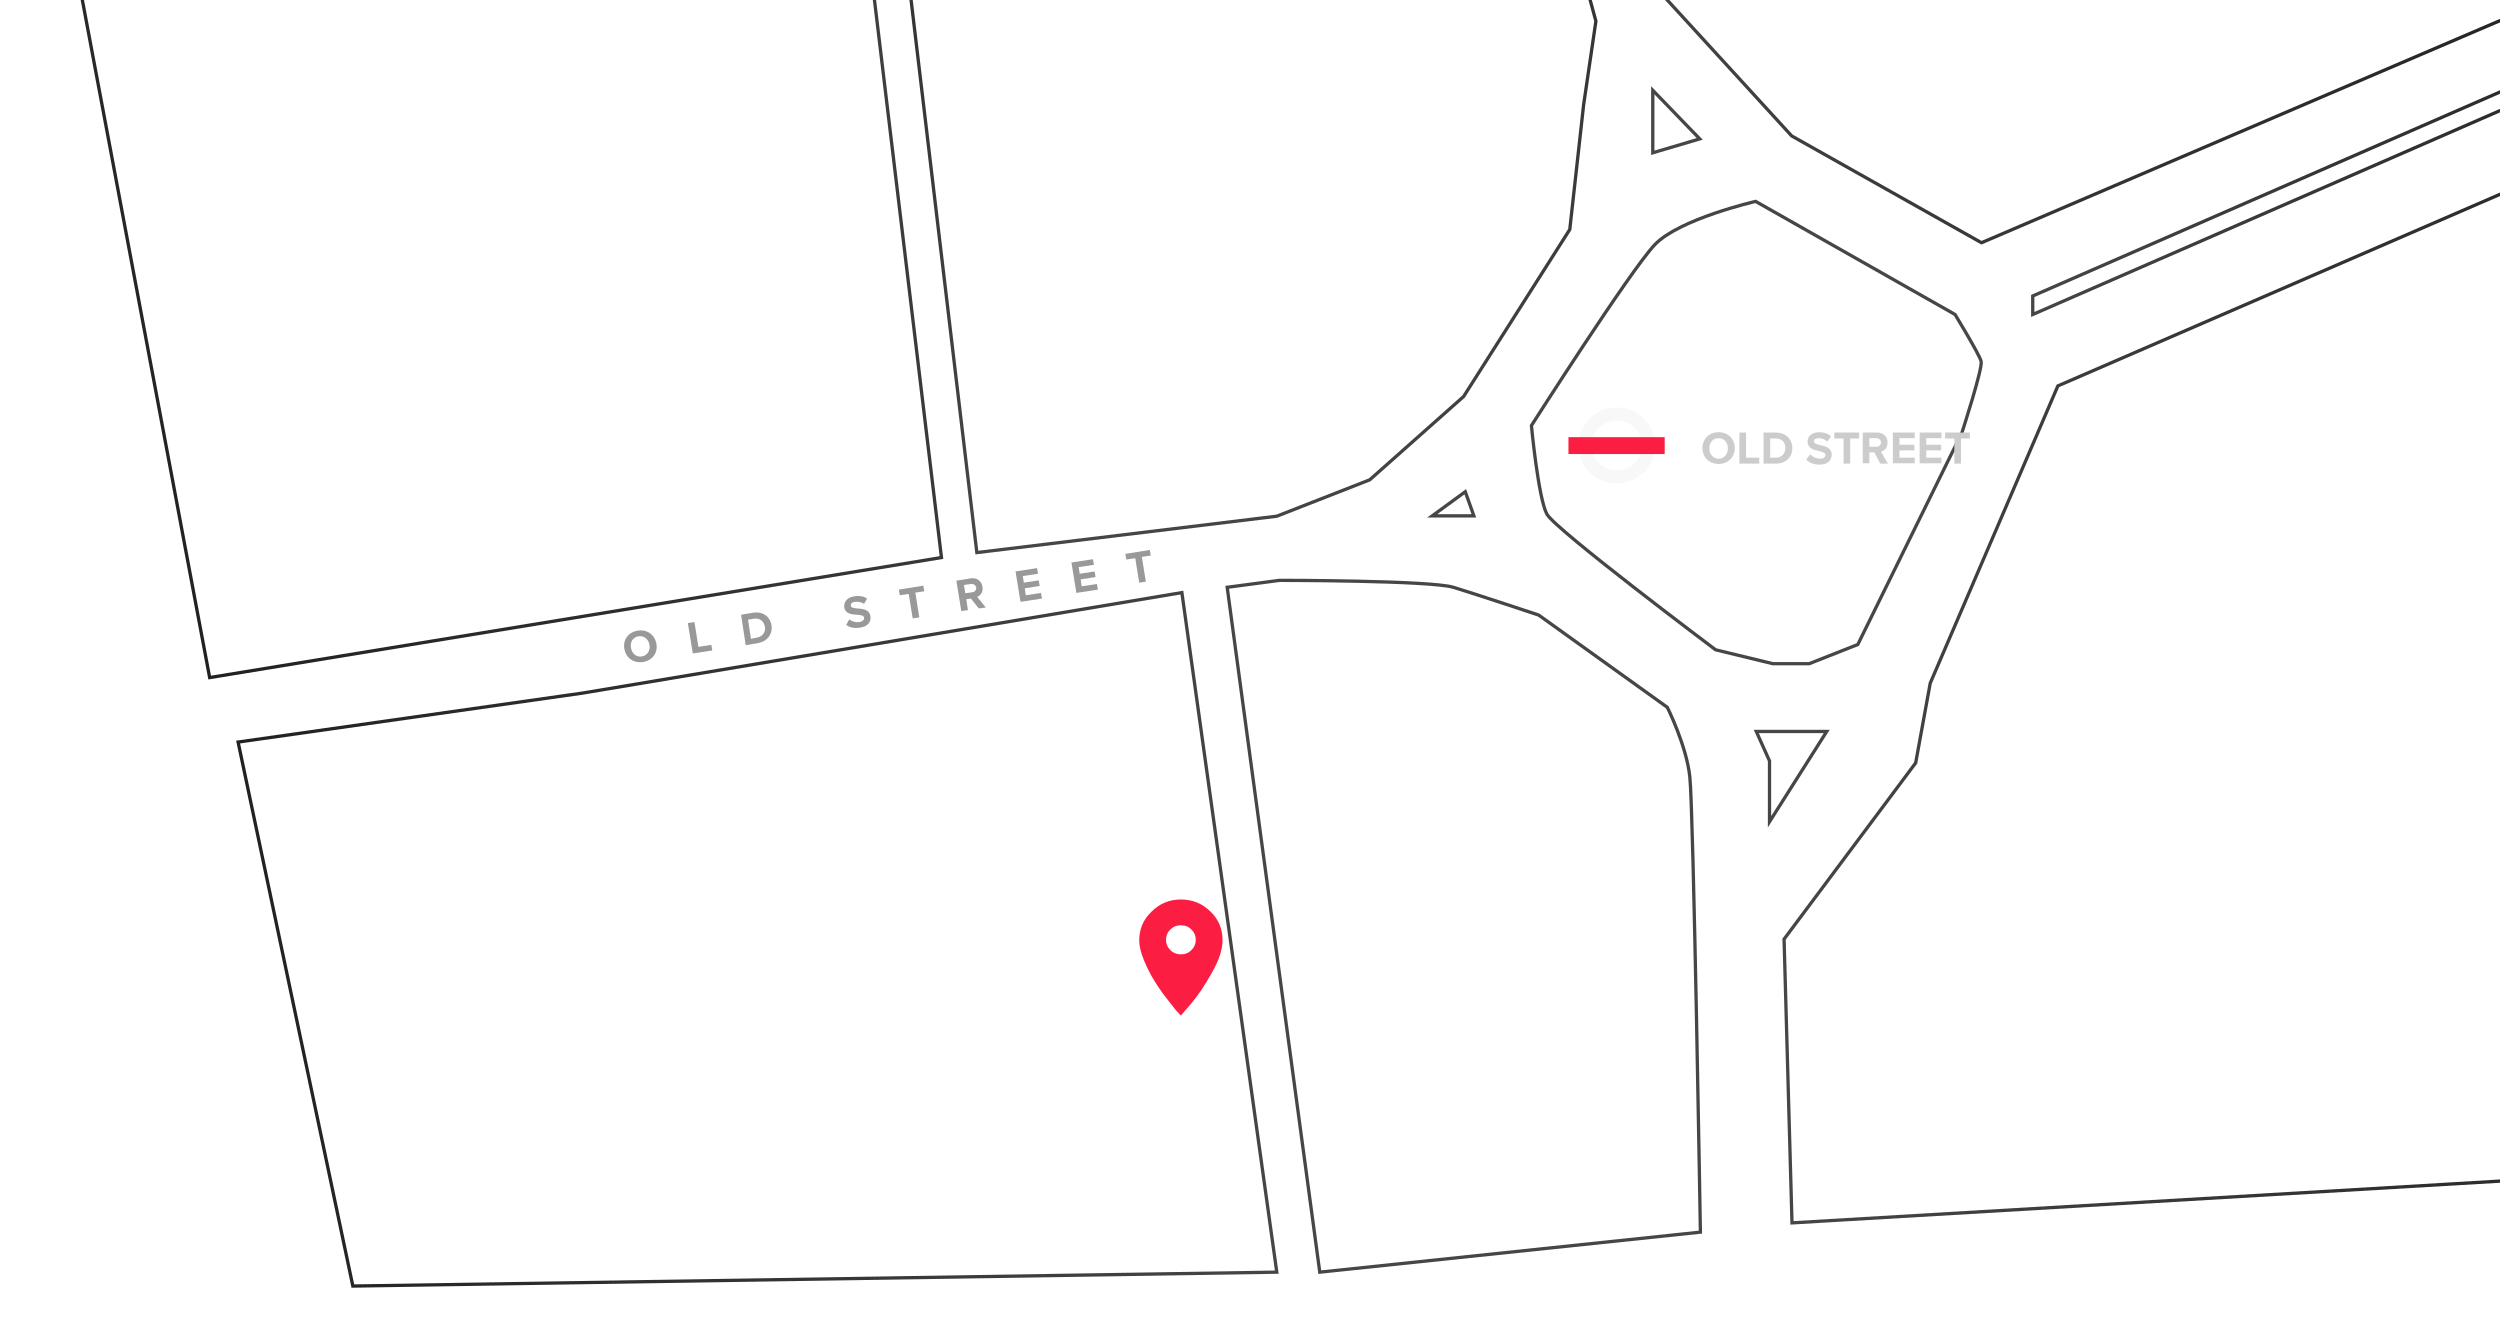
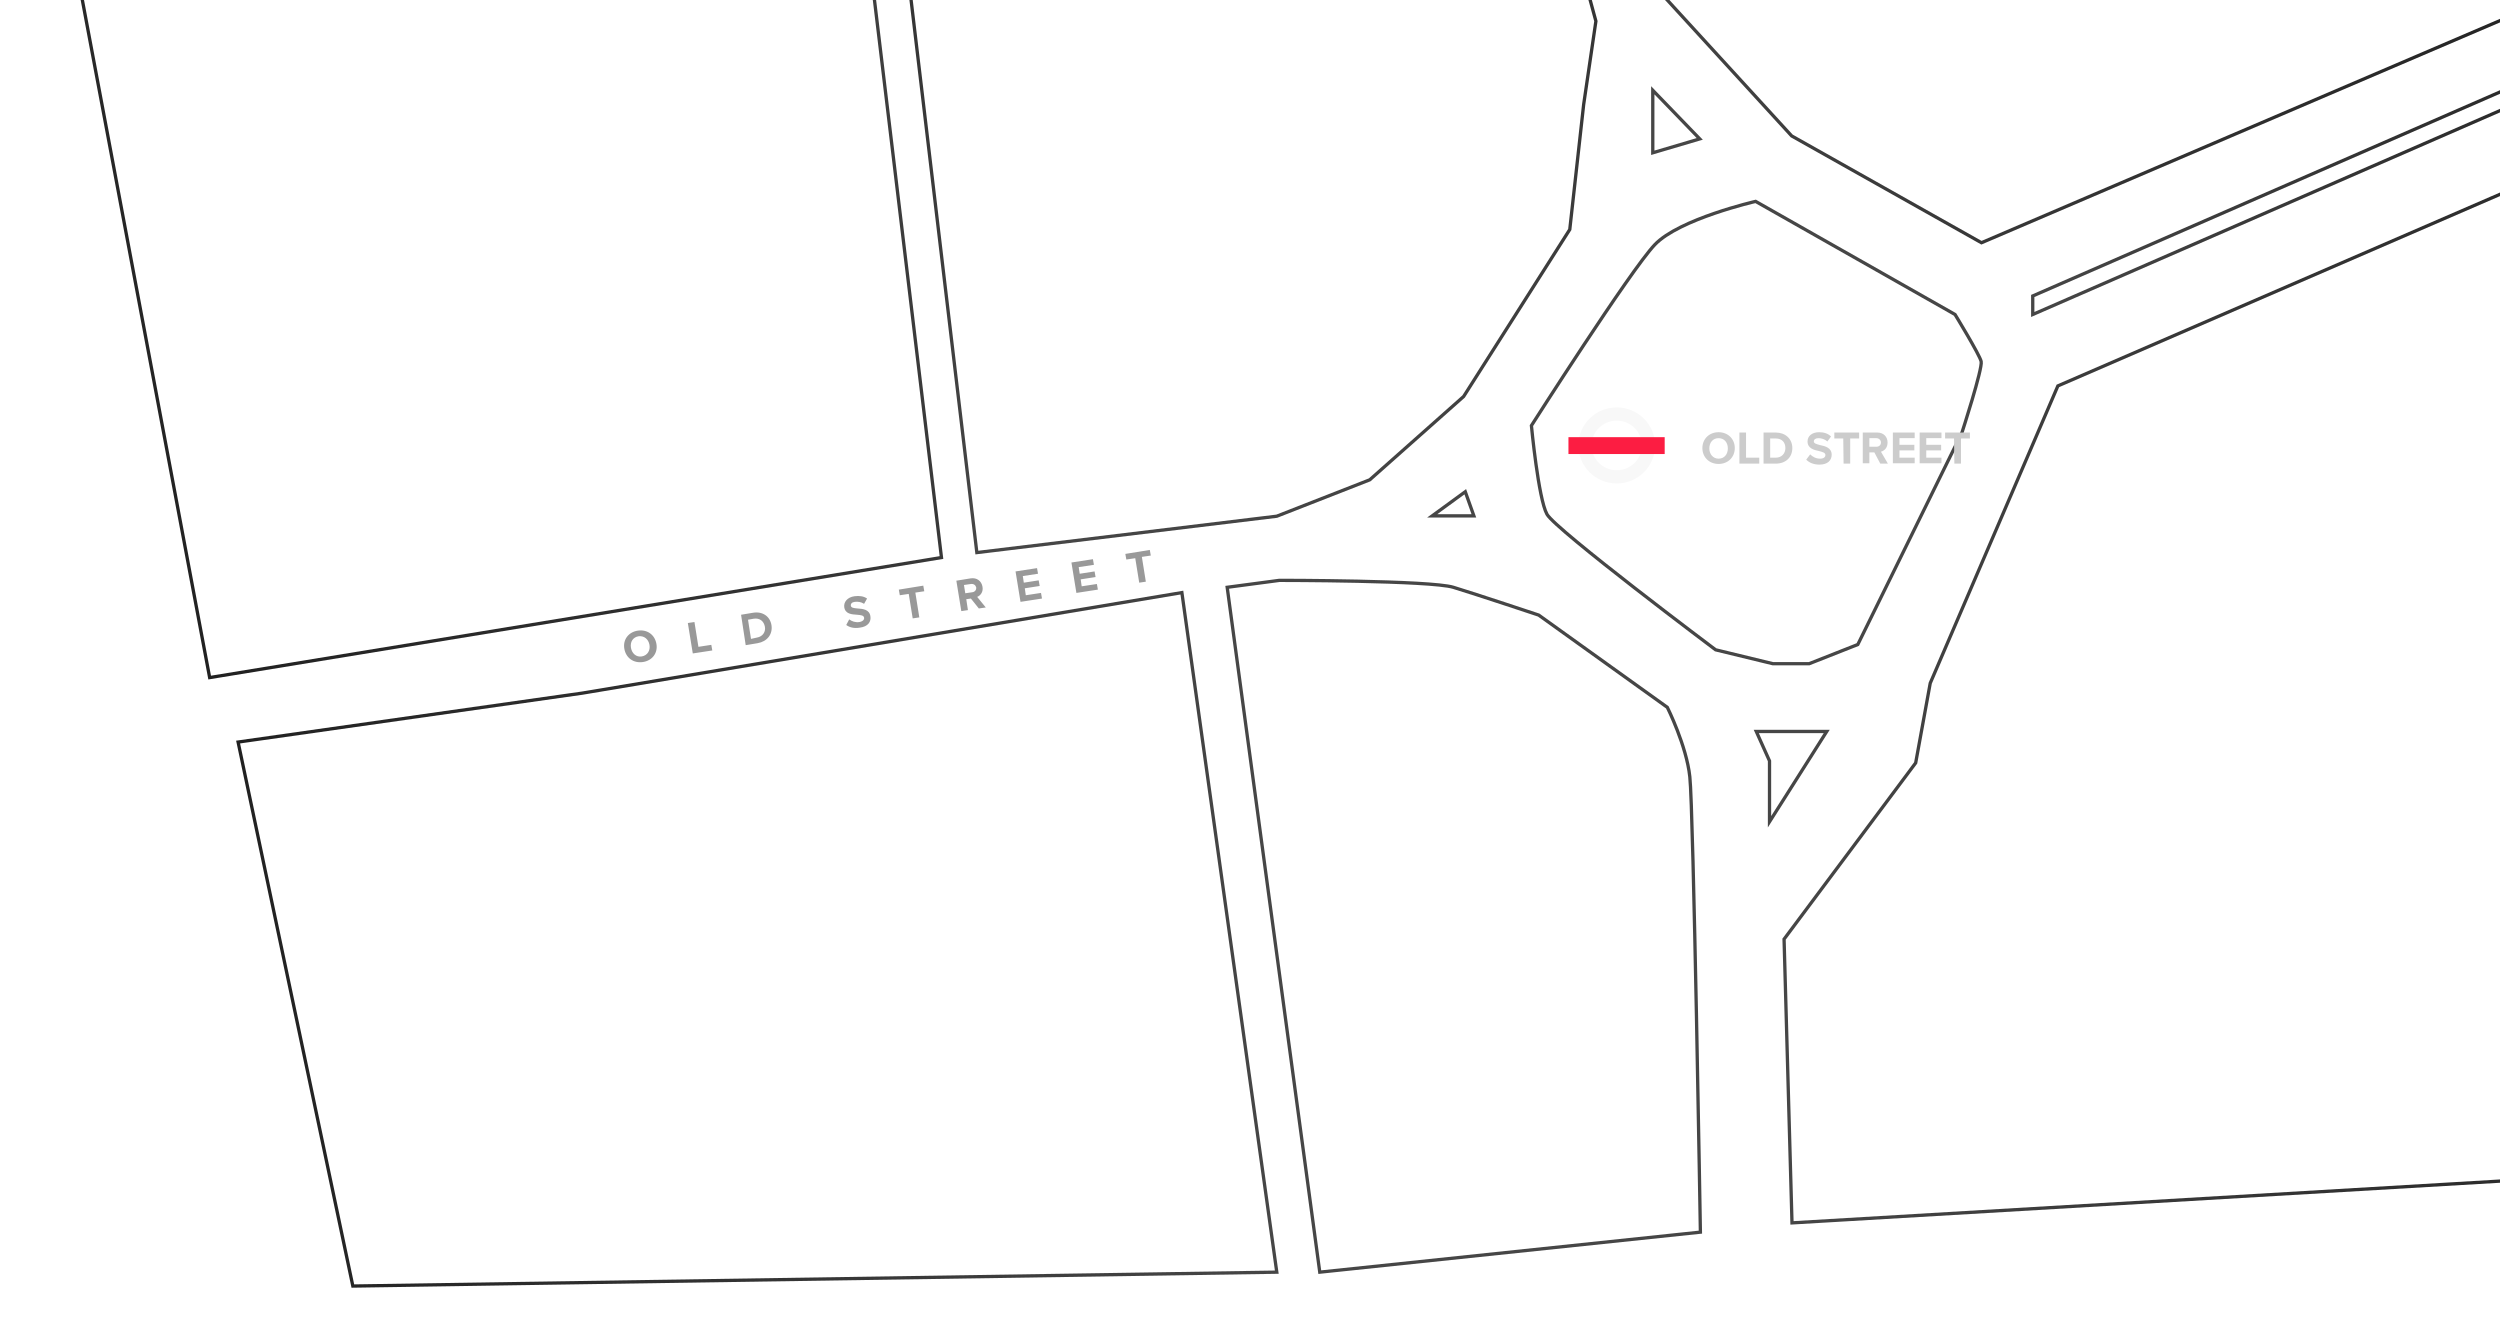
- <svg xmlns="http://www.w3.org/2000/svg" version="1.1" id="Layer_1" x="0px" y="0px" viewBox="0 0 756 400" style="enable-background:new 0 0 756 400;" xml:space="preserve">
-   <style type="text/css">
- 	.st0{fill:none;stroke:#464646;stroke-miterlimit:10;}
- 	.st1{fill:none;stroke:url(#SVGID_1_);stroke-miterlimit:10;}
- 	.st2{fill:none;stroke:url(#SVGID_2_);stroke-miterlimit:10;}
- 	.st3{fill:none;stroke:url(#SVGID_3_);stroke-miterlimit:10;}
- 	.st4{fill:none;stroke:url(#SVGID_4_);stroke-miterlimit:10;}
- 	.st5{fill:none;stroke:url(#SVGID_5_);stroke-miterlimit:10;}
- 	.st6{fill:none;stroke:url(#SVGID_6_);stroke-miterlimit:10;}
- 	.st7{fill:#FC1D42;}
- 	.st8{enable-background:new    ;}
- 	.st9{fill:#999999;}
- 	.st10{fill:#CCCCCC;}
- 	.st11{fill:none;stroke:#F8F8F8;stroke-width:4;}
- </style>
-   <path class="st0" d="M530.9,60.9c0,0-23.1,5.3-30.5,13.1s-37.3,54.7-37.3,54.7s2.1,22.1,4.7,26.8s51,41,51,41l17.3,4.2h11l14.7-5.8  l31.5-64.1c0,0,6.3-19.4,5.8-21.5s-7.9-14.2-7.9-14.2L530.9,60.9z" />
-   <polygon class="st0" points="443.1,148.7 433.1,156 445.7,156 " />
-   <polygon class="st0" points="499.8,46.2 514,42 499.8,27.3 " />
-   <polygon class="st0" points="531.1,221.2 552.4,221.2 535.1,248.5 535.1,230.1 " />
-   <path class="st0" d="M371.1,177.6l15.8-2.1c0,0,45.7,0,52.6,2.1s25.8,8.4,25.8,8.4l38.9,27.9c0,0,5.8,11.6,6.8,21  c1.1,9.5,3.2,137.7,3.2,137.7l-115.1,12.1L371.1,177.6z" />
-   <linearGradient id="SVGID_1_" gradientUnits="userSpaceOnUse" x1="71.4" y1="117.986" x2="386.673" y2="117.986" gradientTransform="matrix(1 0 0 -1 0 402)">
-     <stop offset="0" style="stop-color:#212121" />
-     <stop offset="1" style="stop-color:#464646" />
+ <svg xmlns="http://www.w3.org/2000/svg" id="Layer_1" viewBox="0 0 756 400">
+   <style>.st0,.st1,.st2,.st3,.st4,.st5,.st6{fill:none;stroke:#464646;stroke-miterlimit:10}.st1,.st2,.st3,.st4,.st5,.st6{stroke:url(#SVGID_1_)}.st2,.st3,.st4,.st5,.st6{stroke:url(#SVGID_2_)}.st3,.st4,.st5,.st6{stroke:url(#SVGID_3_)}.st4,.st5,.st6{stroke:url(#SVGID_4_)}.st5,.st6{stroke:url(#SVGID_5_)}.st6{stroke:url(#SVGID_6_)}.st7{enable-background:new}.st8{fill:#999}.st9{fill:#ccc}.st10{fill:none;stroke:#f8f8f8;stroke-width:4}.st11{fill:#fc1d42}</style>
+   <path class="st0" d="M530.9 60.9s-23.1 5.3-30.5 13.1-37.3 54.7-37.3 54.7 2.1 22.1 4.7 26.8 51 41 51 41l17.3 4.2h11l14.7-5.8 31.5-64.1s6.3-19.4 5.8-21.5-7.9-14.2-7.9-14.2l-60.3-34.2zM443.1 148.7l-10 7.3h12.6zM499.8 46.2L514 42l-14.2-14.7zM531.1 221.2h21.3l-17.3 27.3v-18.4zM371.1 177.6l15.8-2.1s45.7 0 52.6 2.1 25.8 8.4 25.8 8.4l38.9 27.9s5.8 11.6 6.8 21c1.1 9.5 3.2 137.7 3.2 137.7l-115.1 12.1-28-207.1z" />
+   <linearGradient id="SVGID_1_" gradientUnits="userSpaceOnUse" x1="71.4" y1="442.014" x2="386.673" y2="442.014" gradientTransform="translate(0 -158)">
+     <stop offset="0" stop-color="#212121" />
+     <stop offset="1" stop-color="#464646" />
  </linearGradient>
-   <polygon class="st1" points="357.4,179.2 176.1,209.6 72,224.4 106.7,388.9 386.1,384.7 " />
-   <linearGradient id="SVGID_2_" gradientUnits="userSpaceOnUse" x1="369.267" y1="234.343" x2="369.267" y2="593.228" gradientTransform="matrix(1 0 0 -1 0 402)">
-     <stop offset="0" style="stop-color:#464646" />
-     <stop offset="1" style="stop-color:#212121" />
+   <path class="st1" d="M357.4 179.2l-181.3 30.4L72 224.4l34.7 164.5 279.4-4.2z" />
+   <linearGradient id="SVGID_2_" gradientUnits="userSpaceOnUse" x1="369.267" y1="325.657" x2="369.267" y2="-33.228" gradientTransform="translate(0 -158)">
+     <stop offset="0" stop-color="#464646" />
+     <stop offset="1" stop-color="#212121" />
  </linearGradient>
-   <path class="st2" d="M295.4,167.1l90.7-11l28.1-11l28.4-25.2l32.1-50.5l4.2-37.8l3.7-25.2c0,0-34.2-127.7-43.1-141.9  c0,0-23.1-54.1-25.8-55.2l-118.3,33.1l-39.4-6.3L295.4,167.1z" />
-   <linearGradient id="SVGID_3_" gradientUnits="userSpaceOnUse" x1="299.374" y1="474.591" x2="1.688" y2="302.722" gradientTransform="matrix(1 0 0 -1 0 402)">
-     <stop offset="0" style="stop-color:#464646" />
-     <stop offset="1" style="stop-color:#212121" />
+   <path class="st2" d="M295.4 167.1l90.7-11 28.1-11 28.4-25.2 32.1-50.5 4.2-37.8 3.7-25.2s-34.2-127.7-43.1-141.9c0 0-23.1-54.1-25.8-55.2l-118.3 33.1-39.4-6.3 39.4 331z" />
+   <linearGradient id="SVGID_3_" gradientUnits="userSpaceOnUse" x1="299.374" y1="85.409" x2="1.688" y2="257.278" gradientTransform="translate(0 -158)">
+     <stop offset="0" stop-color="#464646" />
+     <stop offset="1" stop-color="#212121" />
  </linearGradient>
-   <polygon class="st3" points="284.7,168.6 63.4,204.9 0,-132.5 212.3,-186.7 244.4,-166.7 " />
-   <linearGradient id="SVGID_4_" gradientUnits="userSpaceOnUse" x1="474.592" y1="446.66" x2="793.107" y2="446.66" gradientTransform="matrix(1 0 0 -1 0 402)">
-     <stop offset="0" style="stop-color:#464646" />
-     <stop offset="1" style="stop-color:#212121" />
+   <path class="st3" d="M284.7 168.6L63.4 204.9 0-132.5l212.3-54.2 32.1 20z" />
+   <linearGradient id="SVGID_4_" gradientUnits="userSpaceOnUse" x1="474.592" y1="113.34" x2="793.107" y2="113.34" gradientTransform="translate(0 -158)">
+     <stop offset="0" stop-color="#464646" />
+     <stop offset="1" stop-color="#212121" />
  </linearGradient>
-   <polygon class="st4" points="477.1,-122.9 475.1,-104.8 503.9,-0.3 541.8,41.1 599.2,73.4 792.5,-9.4 746.7,-162.7 578.4,-130 " />
-   <linearGradient id="SVGID_5_" gradientUnits="userSpaceOnUse" x1="538.995" y1="204.559" x2="849.123" y2="204.559" gradientTransform="matrix(1 0 0 -1 0 402)">
-     <stop offset="0" style="stop-color:#464646" />
-     <stop offset="1" style="stop-color:#212121" />
+   <path class="st4" d="M477.1-122.9l-2 18.1L503.9-.3l37.9 41.4 57.4 32.3L792.5-9.4l-45.8-153.3L578.4-130z" />
+   <linearGradient id="SVGID_5_" gradientUnits="userSpaceOnUse" x1="538.995" y1="355.441" x2="849.123" y2="355.441" gradientTransform="translate(0 -158)">
+     <stop offset="0" stop-color="#464646" />
+     <stop offset="1" stop-color="#212121" />
  </linearGradient>
-   <polygon class="st5" points="622.3,116.7 583.7,206.6 579.3,230.7 539.5,284 541.9,369.8 848.6,351.7 833.2,25.3 " />
-   <linearGradient id="SVGID_6_" gradientUnits="userSpaceOnUse" x1="614.2" y1="351.765" x2="812.681" y2="351.765" gradientTransform="matrix(1 0 0 -1 0 402)">
-     <stop offset="0" style="stop-color:#464646" />
-     <stop offset="1" style="stop-color:#212121" />
+   <path class="st5" d="M622.3 116.7l-38.6 89.9-4.4 24.1-39.8 53.3 2.4 85.8 306.7-18.1-15.4-326.4z" />
+   <linearGradient id="SVGID_6_" gradientUnits="userSpaceOnUse" x1="614.2" y1="208.235" x2="812.681" y2="208.235" gradientTransform="translate(0 -158)">
+     <stop offset="0" stop-color="#464646" />
+     <stop offset="1" stop-color="#212121" />
  </linearGradient>
-   <polygon class="st6" points="614.7,89.5 614.7,95.1 811.8,9.1 807.8,5.2 " />
+   <path class="st6" d="M614.7 89.5v5.6l197.1-86-4-3.9z" />
  <g id="Symbols">
-     <g id="Footer" transform="translate(-684, 0)">
-       <g id="Map" transform="translate(616, 0)">
-         <g>
-           <g transform="translate(37, -224)">
-             <path id="Page-1-Copy-9" class="st7" d="M388.1,496c3.5,0,6.4,1.2,8.9,3.6s3.7,5.3,3.7,8.7c0,2.7-1,6-3.2,9.8       c-2.1,3.8-4.2,6.9-6.3,9.4l-3.1,3.6c-0.4-0.4-0.8-0.9-1.4-1.5c-0.6-0.7-1.5-1.9-3-3.8s-2.7-3.7-3.8-5.5c-1.1-1.8-2.1-3.8-3-6       s-1.4-4.2-1.4-5.9c0-3.4,1.2-6.3,3.7-8.7C381.7,497.2,384.7,496,388.1,496L388.1,496z M388.1,512.6c1.3,0,2.3-0.4,3.2-1.3       c0.9-0.9,1.3-1.9,1.3-3.1s-0.4-2.2-1.3-3.1s-1.9-1.3-3.2-1.3s-2.3,0.4-3.2,1.3c-0.9,0.9-1.3,1.9-1.3,3.1s0.4,2.2,1.3,3.1       C385.8,512.2,386.9,512.6,388.1,512.6L388.1,512.6z" />
-             <g class="st8">
-               <g class="st8">
-                 <path class="st9" d="M223.9,414.7c2.8-0.4,5.1,1.2,5.6,4s-1.3,5.1-4.1,5.5c-2.8,0.4-5.1-1.2-5.6-4S221.1,415.1,223.9,414.7z          M224.1,416.4c-1.7,0.3-2.6,1.7-2.3,3.5c0.3,1.7,1.6,2.9,3.3,2.6c1.7-0.3,2.6-1.8,2.3-3.5         C227.1,417.3,225.8,416.2,224.1,416.4z" />
-                 <path class="st9" d="M239,412.4l2-0.3l1.2,7.5l3.9-0.6l0.3,1.7l-5.9,0.9L239,412.4z" />
-                 <path class="st9" d="M255.1,409.9l3.6-0.6c2.9-0.5,5.2,1.1,5.6,3.8s-1.3,4.9-4.2,5.4l-3.6,0.6L255.1,409.9z M259.9,416.8         c1.8-0.3,2.7-1.8,2.4-3.3c-0.3-1.6-1.5-2.7-3.4-2.4l-1.7,0.3l0.9,5.8L259.9,416.8z" />
-                 <path class="st9" d="M287.8,411.3c0.8,0.6,1.9,1,3.1,0.8c1.1-0.2,1.5-0.8,1.4-1.3c-0.1-0.7-0.9-0.8-2.1-0.9         c-1.6-0.1-3.6-0.2-3.9-2.3c-0.2-1.5,0.9-3,3.1-3.3c1.5-0.2,2.8,0,3.8,0.7l-0.9,1.6c-0.9-0.6-1.9-0.7-2.8-0.6         c-0.9,0.1-1.3,0.6-1.2,1.2c0.1,0.6,0.9,0.7,2,0.8c1.6,0.1,3.6,0.3,3.9,2.3c0.3,1.7-0.7,3.2-3.2,3.5c-1.8,0.3-3.1-0.1-4.1-0.8         L287.8,411.3z" />
-                 <path class="st9" d="M305.8,403.6l-2.7,0.4l-0.3-1.7l7.4-1.2l0.3,1.7l-2.7,0.4l1.2,7.5l-2,0.3L305.8,403.6z" />
-                 <path class="st9" d="M324.6,405l-1.4,0.2l0.5,3.3l-2,0.3l-1.5-9.2l4.3-0.7c1.9-0.3,3.3,0.8,3.6,2.5c0.3,1.6-0.6,2.7-1.6,3.1         l2.6,3.2L327,408L324.6,405z M324.6,400.6l-2.1,0.3l0.4,2.5l2.1-0.3c0.8-0.1,1.3-0.7,1.2-1.5         C326,400.9,325.4,400.5,324.6,400.6z" />
-                 <path class="st9" d="M338.1,396.8l6.5-1l0.3,1.7l-4.6,0.7l0.3,2l4.5-0.7l0.3,1.7l-4.5,0.7l0.3,2.1l4.6-0.7l0.3,1.7l-6.5,1         L338.1,396.8z" />
-                 <path class="st9" d="M355,394.1l6.5-1l0.3,1.7l-4.6,0.7l0.3,2l4.5-0.7l0.3,1.7l-4.5,0.7l0.3,2.1l4.6-0.7l0.3,1.7l-6.5,1         L355,394.1z" />
-                 <path class="st9" d="M374.3,392.8l-2.7,0.4l-0.3-1.7l7.4-1.2l0.3,1.7l-2.7,0.4l1.2,7.5l-2,0.3L374.3,392.8z" />
-               </g>
-             </g>
-             <g class="st8">
-               <g class="st8">
-                 <path class="st10" d="M550.7,354.7c2.8,0,4.9,2,4.9,4.8c0,2.8-2.1,4.8-4.9,4.8c-2.8,0-4.9-2-4.9-4.8         C545.8,356.7,547.9,354.7,550.7,354.7z M550.7,356.5c-1.7,0-2.8,1.3-2.8,3.1c0,1.7,1.1,3.1,2.8,3.1c1.7,0,2.8-1.3,2.8-3.1         C553.5,357.8,552.4,356.5,550.7,356.5z" />
-                 <path class="st10" d="M557,354.8h2v7.6h4v1.8H557V354.8z" />
-                 <path class="st10" d="M564.3,354.8h3.7c2.9,0,5,1.9,5,4.7c0,2.8-2,4.7-5,4.7h-3.7V354.8z M568,362.4c1.8,0,2.9-1.3,2.9-2.9         c0-1.7-1-2.9-2.9-2.9h-1.7v5.8H568z" />
-                 <path class="st10" d="M578.4,361.4c0.7,0.7,1.7,1.3,3,1.3c1.1,0,1.6-0.5,1.6-1.1c0-0.7-0.8-0.9-1.9-1.2         c-1.5-0.3-3.5-0.8-3.5-2.9c0-1.6,1.3-2.8,3.5-2.8c1.5,0,2.7,0.4,3.6,1.3l-1.1,1.5c-0.8-0.7-1.8-1-2.7-1c-0.9,0-1.4,0.4-1.4,1         c0,0.6,0.8,0.8,1.9,1.1c1.5,0.3,3.5,0.8,3.5,2.9c0,1.7-1.2,3-3.7,3c-1.8,0-3.1-0.6-4-1.5L578.4,361.4z" />
-                 <path class="st10" d="M588.4,356.6h-2.7v-1.8h7.5v1.8h-2.7v7.6h-2V356.6z" />
-                 <path class="st10" d="M597.8,360.8h-1.5v3.3h-2v-9.3h4.4c1.9,0,3.1,1.3,3.1,3c0,1.7-1,2.5-2,2.8l2.1,3.6h-2.3L597.8,360.8z          M598.4,356.5h-2.1v2.6h2.1c0.8,0,1.4-0.5,1.4-1.3C599.8,357.1,599.2,356.5,598.4,356.5z" />
-                 <path class="st10" d="M603.4,354.8h6.6v1.7h-4.6v2h4.5v1.7h-4.5v2.2h4.6v1.7h-6.6V354.8z" />
-                 <path class="st10" d="M611.5,354.8h6.6v1.7h-4.6v2h4.5v1.7h-4.5v2.2h4.6v1.7h-6.6V354.8z" />
-                 <path class="st10" d="M621.9,356.6h-2.7v-1.8h7.5v1.8h-2.7v7.6h-2V356.6z" />
-               </g>
-             </g>
-             <g id="Tueb-logo" transform="translate(494, 322)">
-               <ellipse id="Oval-2" class="st11" cx="25.9" cy="36.7" rx="9.6" ry="9.5" />
-               <rect id="Rectangle-22" x="11.3" y="34.2" class="st7" width="29.1" height="5.1" />
-             </g>
+     <g id="Footer" transform="translate(-684)">
+       <g transform="translate(653 -224)" id="Map">
+         <g class="st7">
+           <g class="st7">
+             <path class="st8" d="M223.9 414.7c2.8-.4 5.1 1.2 5.6 4s-1.3 5.1-4.1 5.5-5.1-1.2-5.6-4 1.3-5.1 4.1-5.5zm.2 1.7c-1.7.3-2.6 1.7-2.3 3.5.3 1.7 1.6 2.9 3.3 2.6s2.6-1.8 2.3-3.5-1.6-2.8-3.3-2.6zM239 412.4l2-.3 1.2 7.5 3.9-.6.3 1.7-5.9.9-1.5-9.2zM255.1 409.9l3.6-.6c2.9-.5 5.2 1.1 5.6 3.8s-1.3 4.9-4.2 5.4l-3.6.6-1.4-9.2zm4.8 6.9c1.8-.3 2.7-1.8 2.4-3.3-.3-1.6-1.5-2.7-3.4-2.4l-1.7.3.9 5.8 1.8-.4zM287.8 411.3c.8.6 1.9 1 3.1.8 1.1-.2 1.5-.8 1.4-1.3-.1-.7-.9-.8-2.1-.9-1.6-.1-3.6-.2-3.9-2.3-.2-1.5.9-3 3.1-3.3 1.5-.2 2.8 0 3.8.7l-.9 1.6c-.9-.6-1.9-.7-2.8-.6s-1.3.6-1.2 1.2c.1.6.9.7 2 .8 1.6.1 3.6.3 3.9 2.3.3 1.7-.7 3.2-3.2 3.5-1.8.3-3.1-.1-4.1-.8l.9-1.7zM305.8 403.6l-2.7.4-.3-1.7 7.4-1.2.3 1.7-2.7.4 1.2 7.5-2 .3-1.2-7.4zM324.6 405l-1.4.2.5 3.3-2 .3-1.5-9.2 4.3-.7c1.9-.3 3.3.8 3.6 2.5.3 1.6-.6 2.7-1.6 3.1l2.6 3.2-2.1.3-2.4-3zm0-4.4l-2.1.3.4 2.5 2.1-.3c.8-.1 1.3-.7 1.2-1.5-.2-.7-.8-1.1-1.6-1zM338.1 396.8l6.5-1 .3 1.7-4.6.7.3 2 4.5-.7.3 1.7-4.5.7.3 2.1 4.6-.7.3 1.7-6.5 1-1.5-9.2zM355 394.1l6.5-1 .3 1.7-4.6.7.3 2 4.5-.7.3 1.7-4.5.7.3 2.1 4.6-.7.3 1.7-6.5 1-1.5-9.2zM374.3 392.8l-2.7.4-.3-1.7 7.4-1.2.3 1.7-2.7.4 1.2 7.5-2 .3-1.2-7.4z" />
          </g>
+         </g>
+         <g class="st7">
+           <g class="st7">
+             <path class="st9" d="M550.7 354.7c2.8 0 4.9 2 4.9 4.8s-2.1 4.8-4.9 4.8c-2.8 0-4.9-2-4.9-4.8s2.1-4.8 4.9-4.8zm0 1.8c-1.7 0-2.8 1.3-2.8 3.1 0 1.7 1.1 3.1 2.8 3.1s2.8-1.3 2.8-3.1-1.1-3.1-2.8-3.1zM557 354.8h2v7.6h4v1.8h-6v-9.4zM564.3 354.8h3.7c2.9 0 5 1.9 5 4.7 0 2.8-2 4.7-5 4.7h-3.7v-9.4zm3.7 7.6c1.8 0 2.9-1.3 2.9-2.9 0-1.7-1-2.9-2.9-2.9h-1.7v5.8h1.7zM578.4 361.4c.7.7 1.7 1.3 3 1.3 1.1 0 1.6-.5 1.6-1.1 0-.7-.8-.9-1.9-1.2-1.5-.3-3.5-.8-3.5-2.9 0-1.6 1.3-2.8 3.5-2.8 1.5 0 2.7.4 3.6 1.3l-1.1 1.5c-.8-.7-1.8-1-2.7-1s-1.4.4-1.4 1 .8.8 1.9 1.1c1.5.3 3.5.8 3.5 2.9 0 1.7-1.2 3-3.7 3-1.8 0-3.1-.6-4-1.5l1.2-1.6zM588.4 356.6h-2.7v-1.8h7.5v1.8h-2.7v7.6h-2l-.1-7.6zM597.8 360.8h-1.5v3.3h-2v-9.3h4.4c1.9 0 3.1 1.3 3.1 3s-1 2.5-2 2.8l2.1 3.6h-2.3l-1.8-3.4zm.6-4.3h-2.1v2.6h2.1c.8 0 1.4-.5 1.4-1.3 0-.7-.6-1.3-1.4-1.3zM603.4 354.8h6.6v1.7h-4.6v2h4.5v1.7h-4.5v2.2h4.6v1.7h-6.6v-9.3zM611.5 354.8h6.6v1.7h-4.6v2h4.5v1.7h-4.5v2.2h4.6v1.7h-6.6v-9.3zM621.9 356.6h-2.7v-1.8h7.5v1.8H624v7.6h-2l-.1-7.6z" />
+           </g>
+         </g>
+         <g id="Tueb-logo" transform="translate(494 322)">
+           <ellipse id="Oval-2" class="st10" cx="25.9" cy="36.7" rx="9.6" ry="9.5" />
+           <path id="Rectangle-22" class="st11" d="M11.3 34.2h29.1v5.1H11.3z" />
        </g>
      </g>
    </g>
  </g>
</svg>
